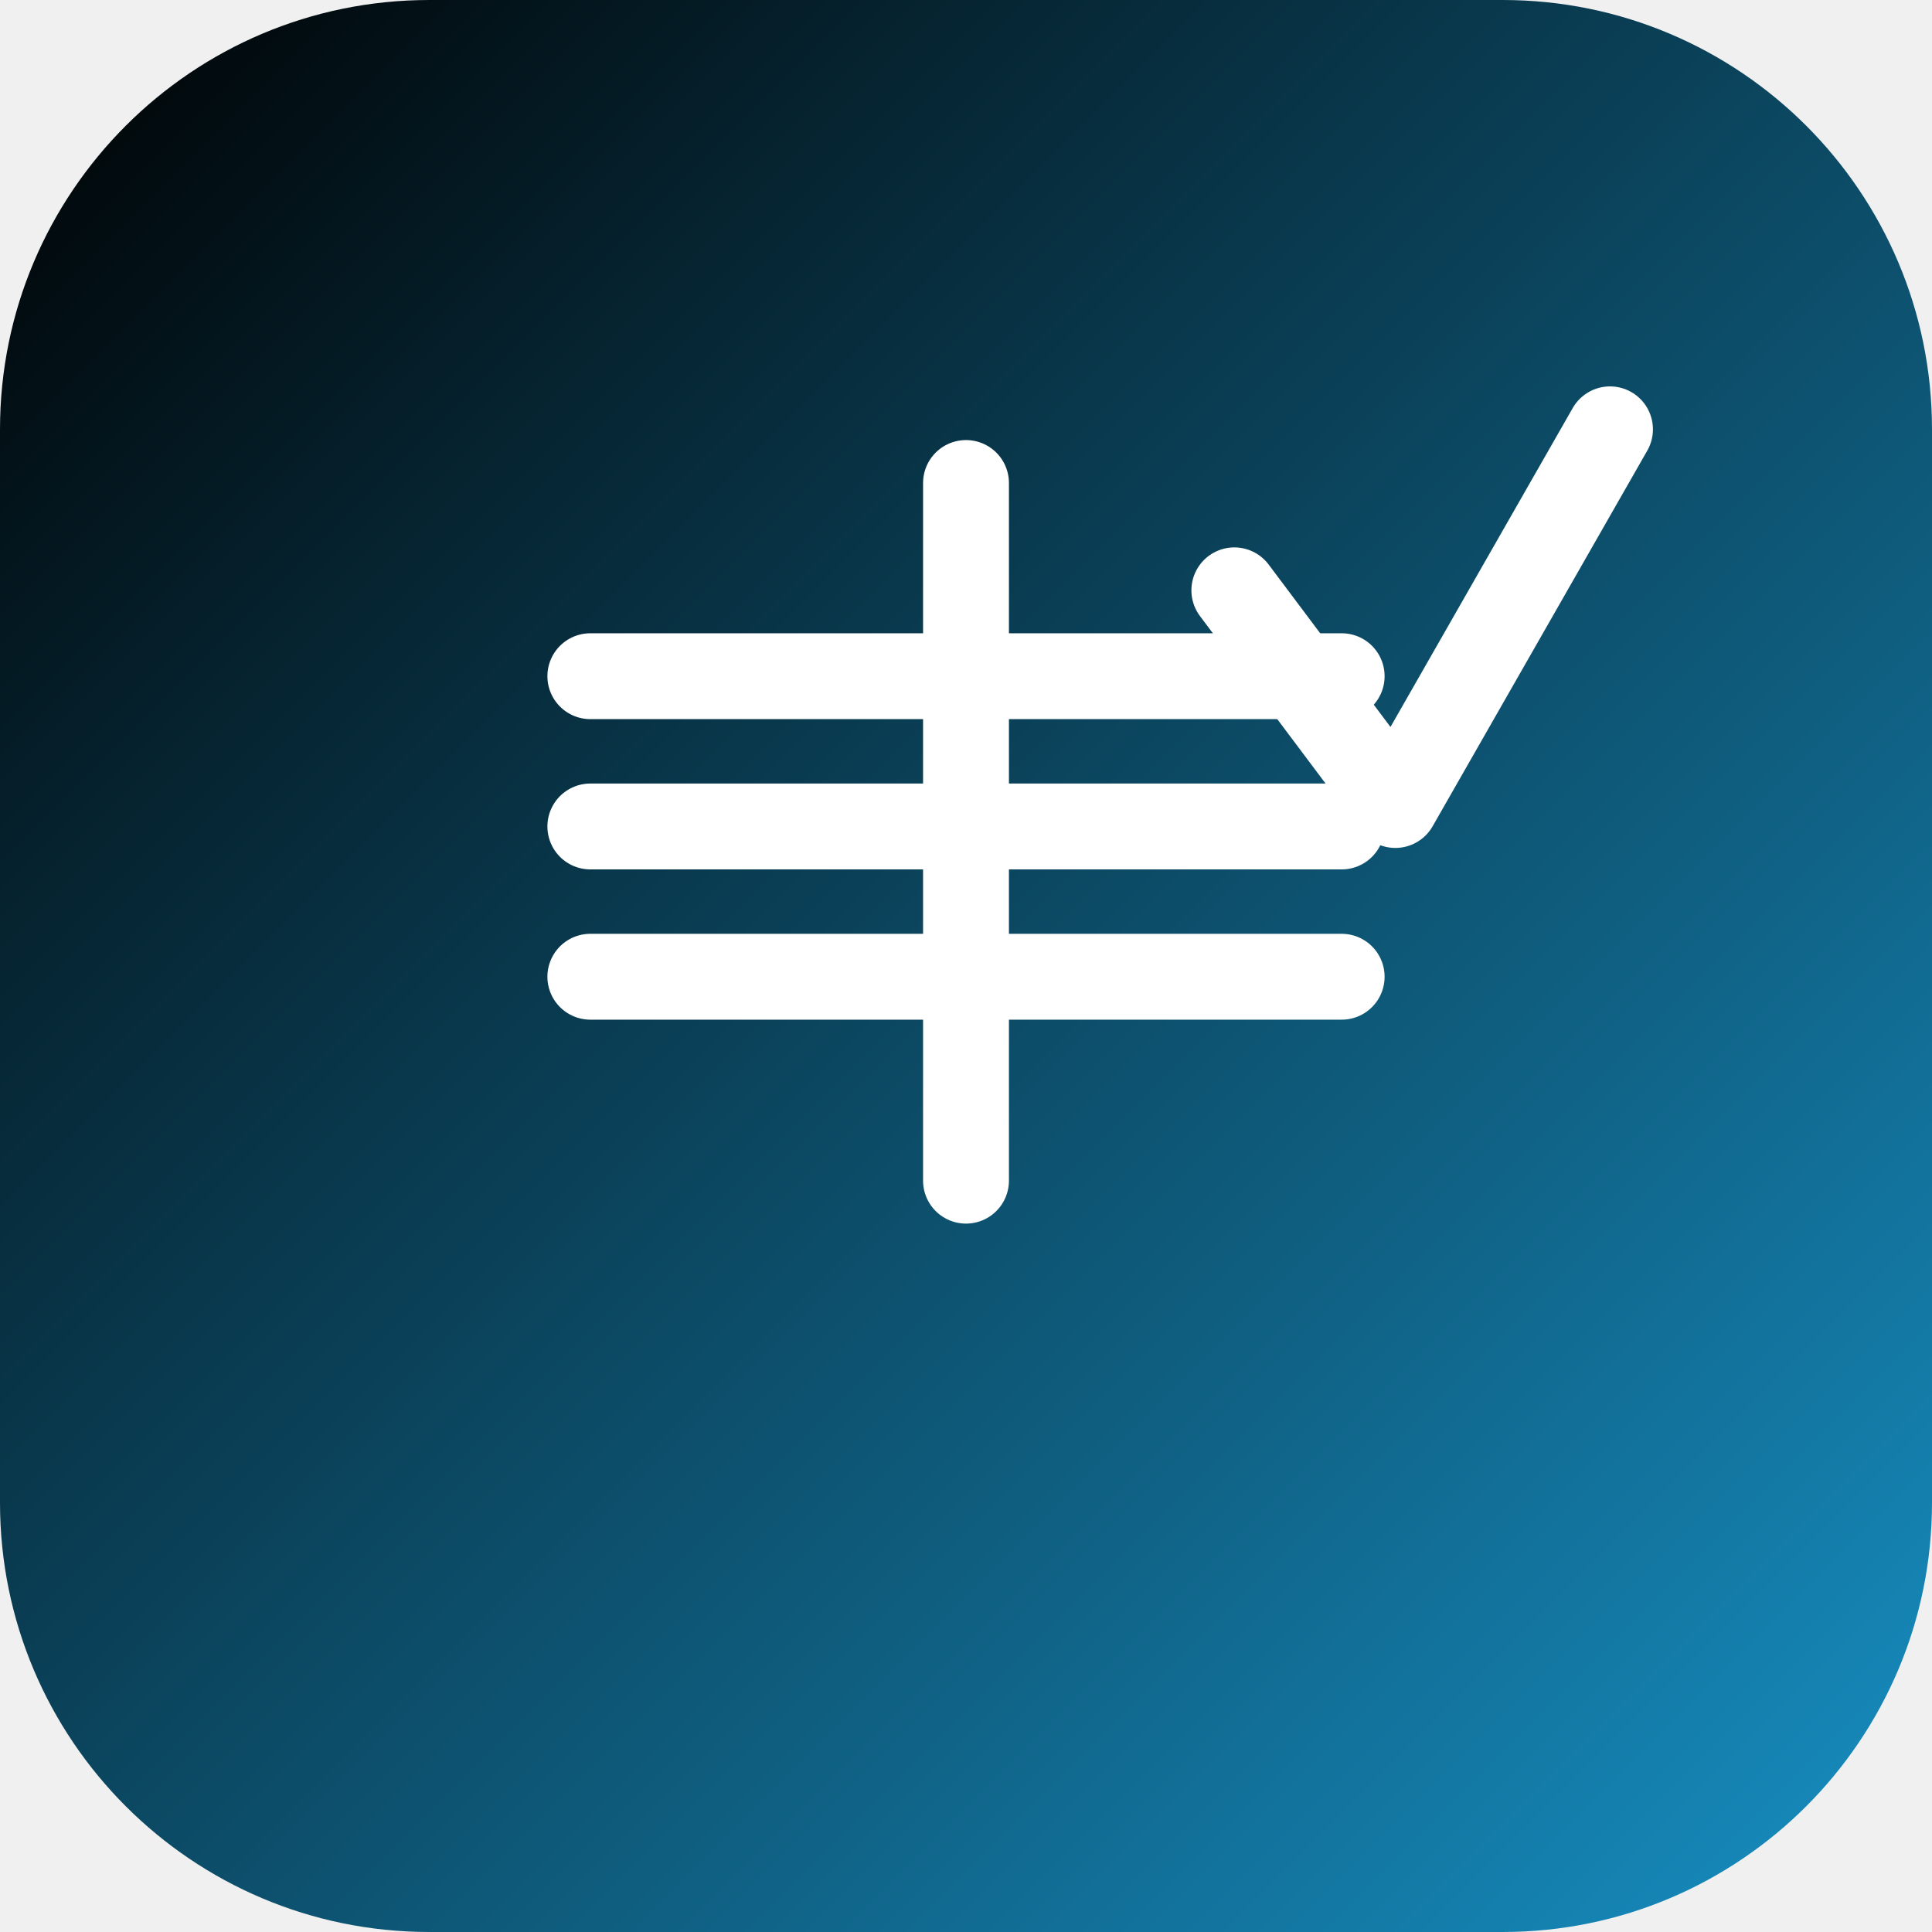
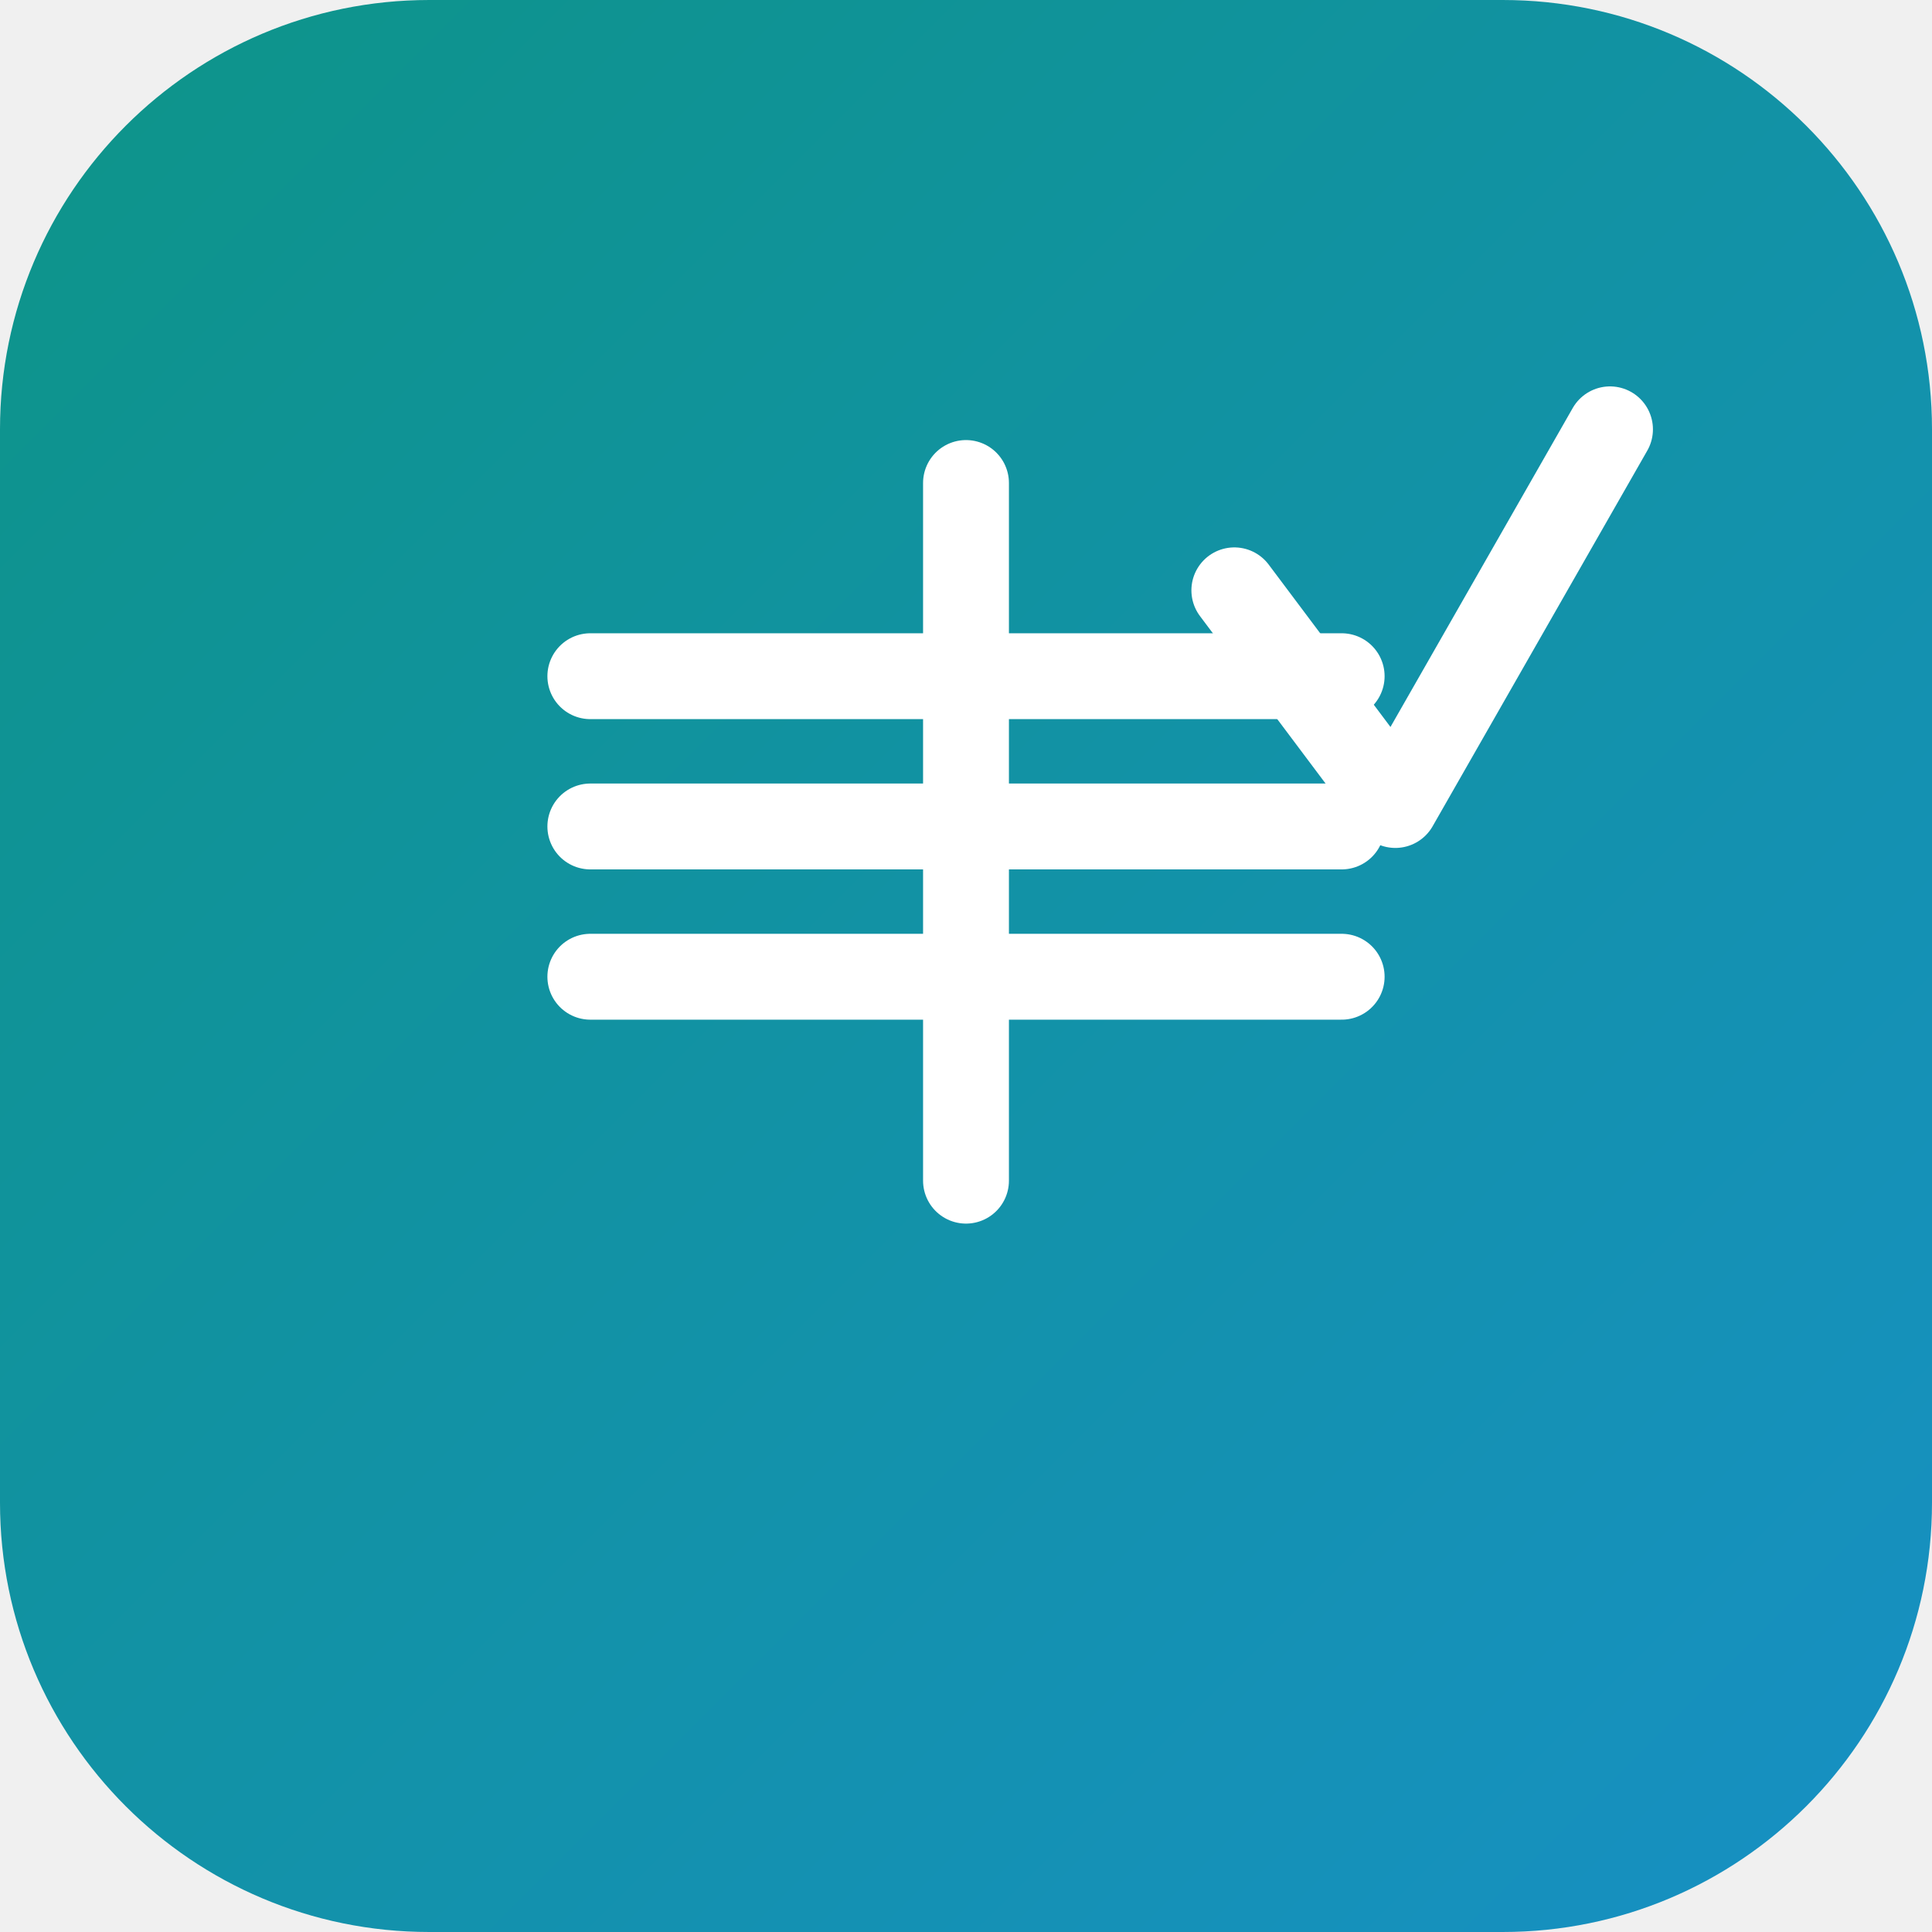
<svg xmlns="http://www.w3.org/2000/svg" width="180" height="180" viewBox="0 0 180 180" fill="none">
  <defs>
    <linearGradient id="grad2" x1="0%" y1="0%" x2="100%" y2="100%">
-       <stop offset="0%" style="stop-color:#24AA4;stop-opacity:1" />
+       <stop offset="0%" style="stop-color:#0d9488;stop-opacity:1" />
      <stop offset="100%" style="stop-color:#1790C4;stop-opacity:1" />
    </linearGradient>
  </defs>
  <rect width="180" height="180" rx="40" fill="url(#grad2)" />
  <g transform="translate(45, 35)">
    <path d="M 45 10 L 45 75 M 10 28 L 80 28 M 10 42 L 80 42 M 10 56 L 80 56" stroke="white" stroke-width="8" stroke-linecap="round" stroke-linejoin="round" fill="none" />
    <path d="M 70 20 L 85 40 L 105 5" stroke="white" stroke-width="8" stroke-linecap="round" stroke-linejoin="round" fill="none" />
  </g>
</svg>
